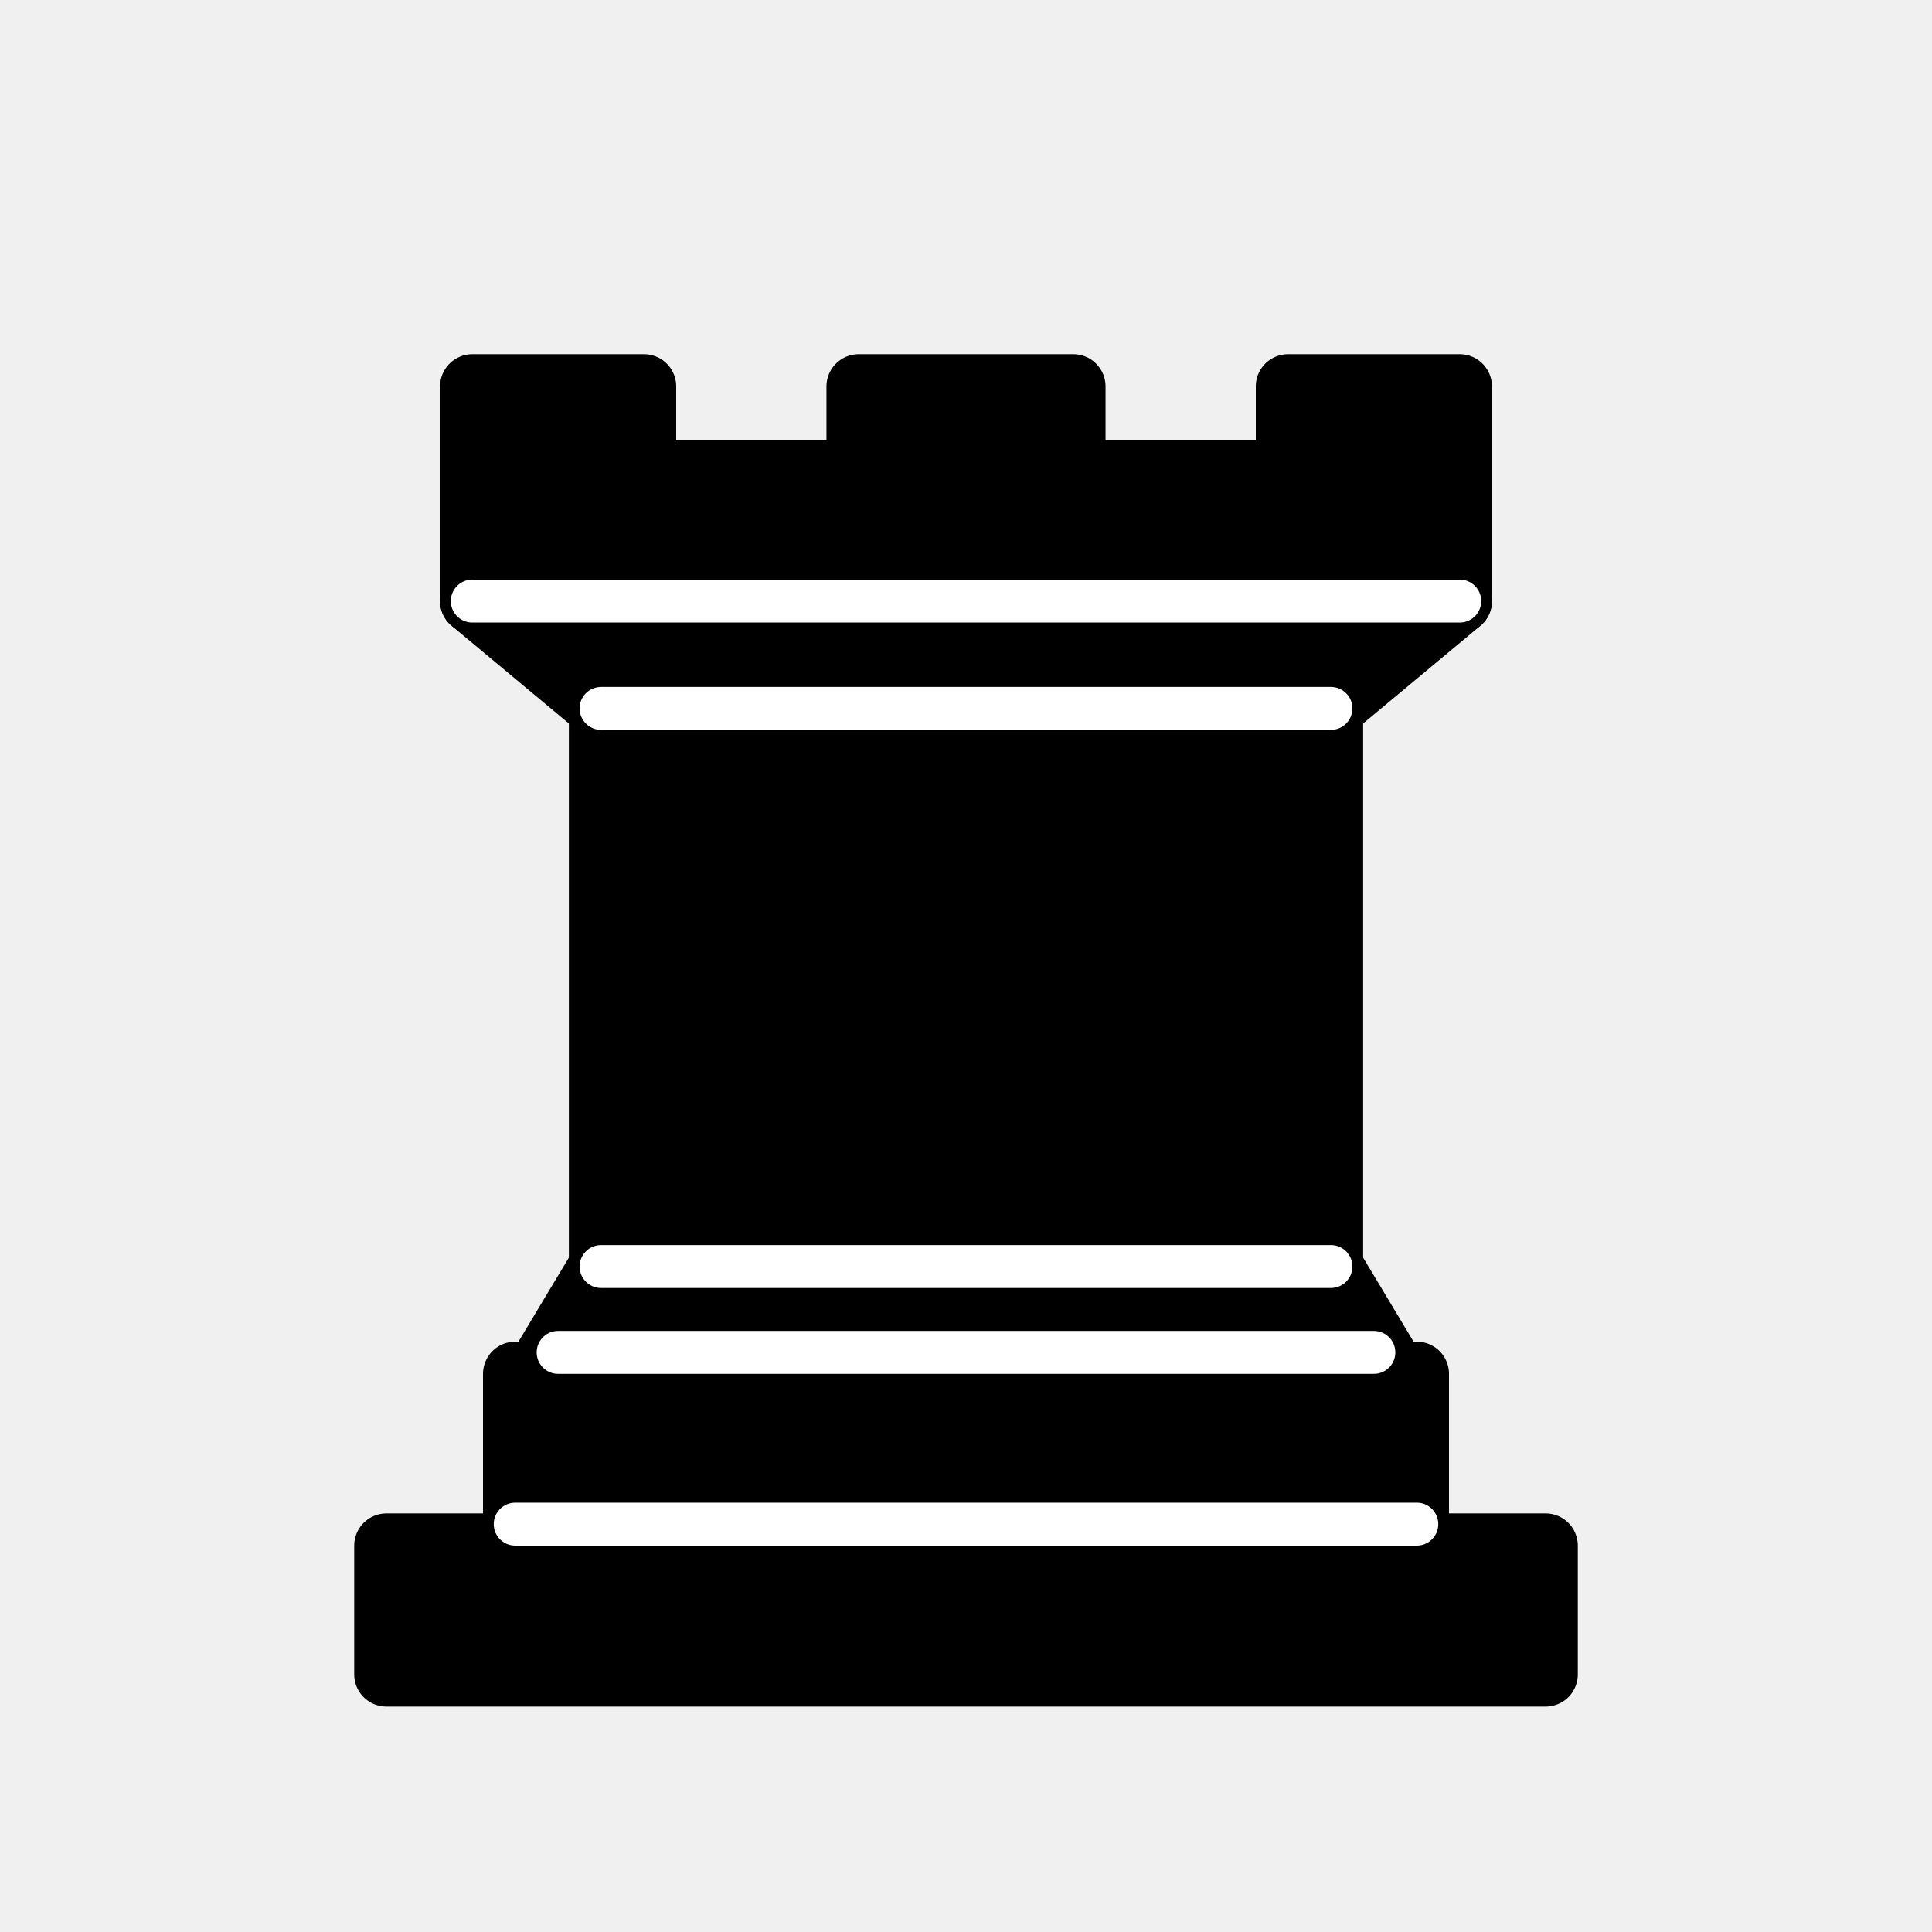
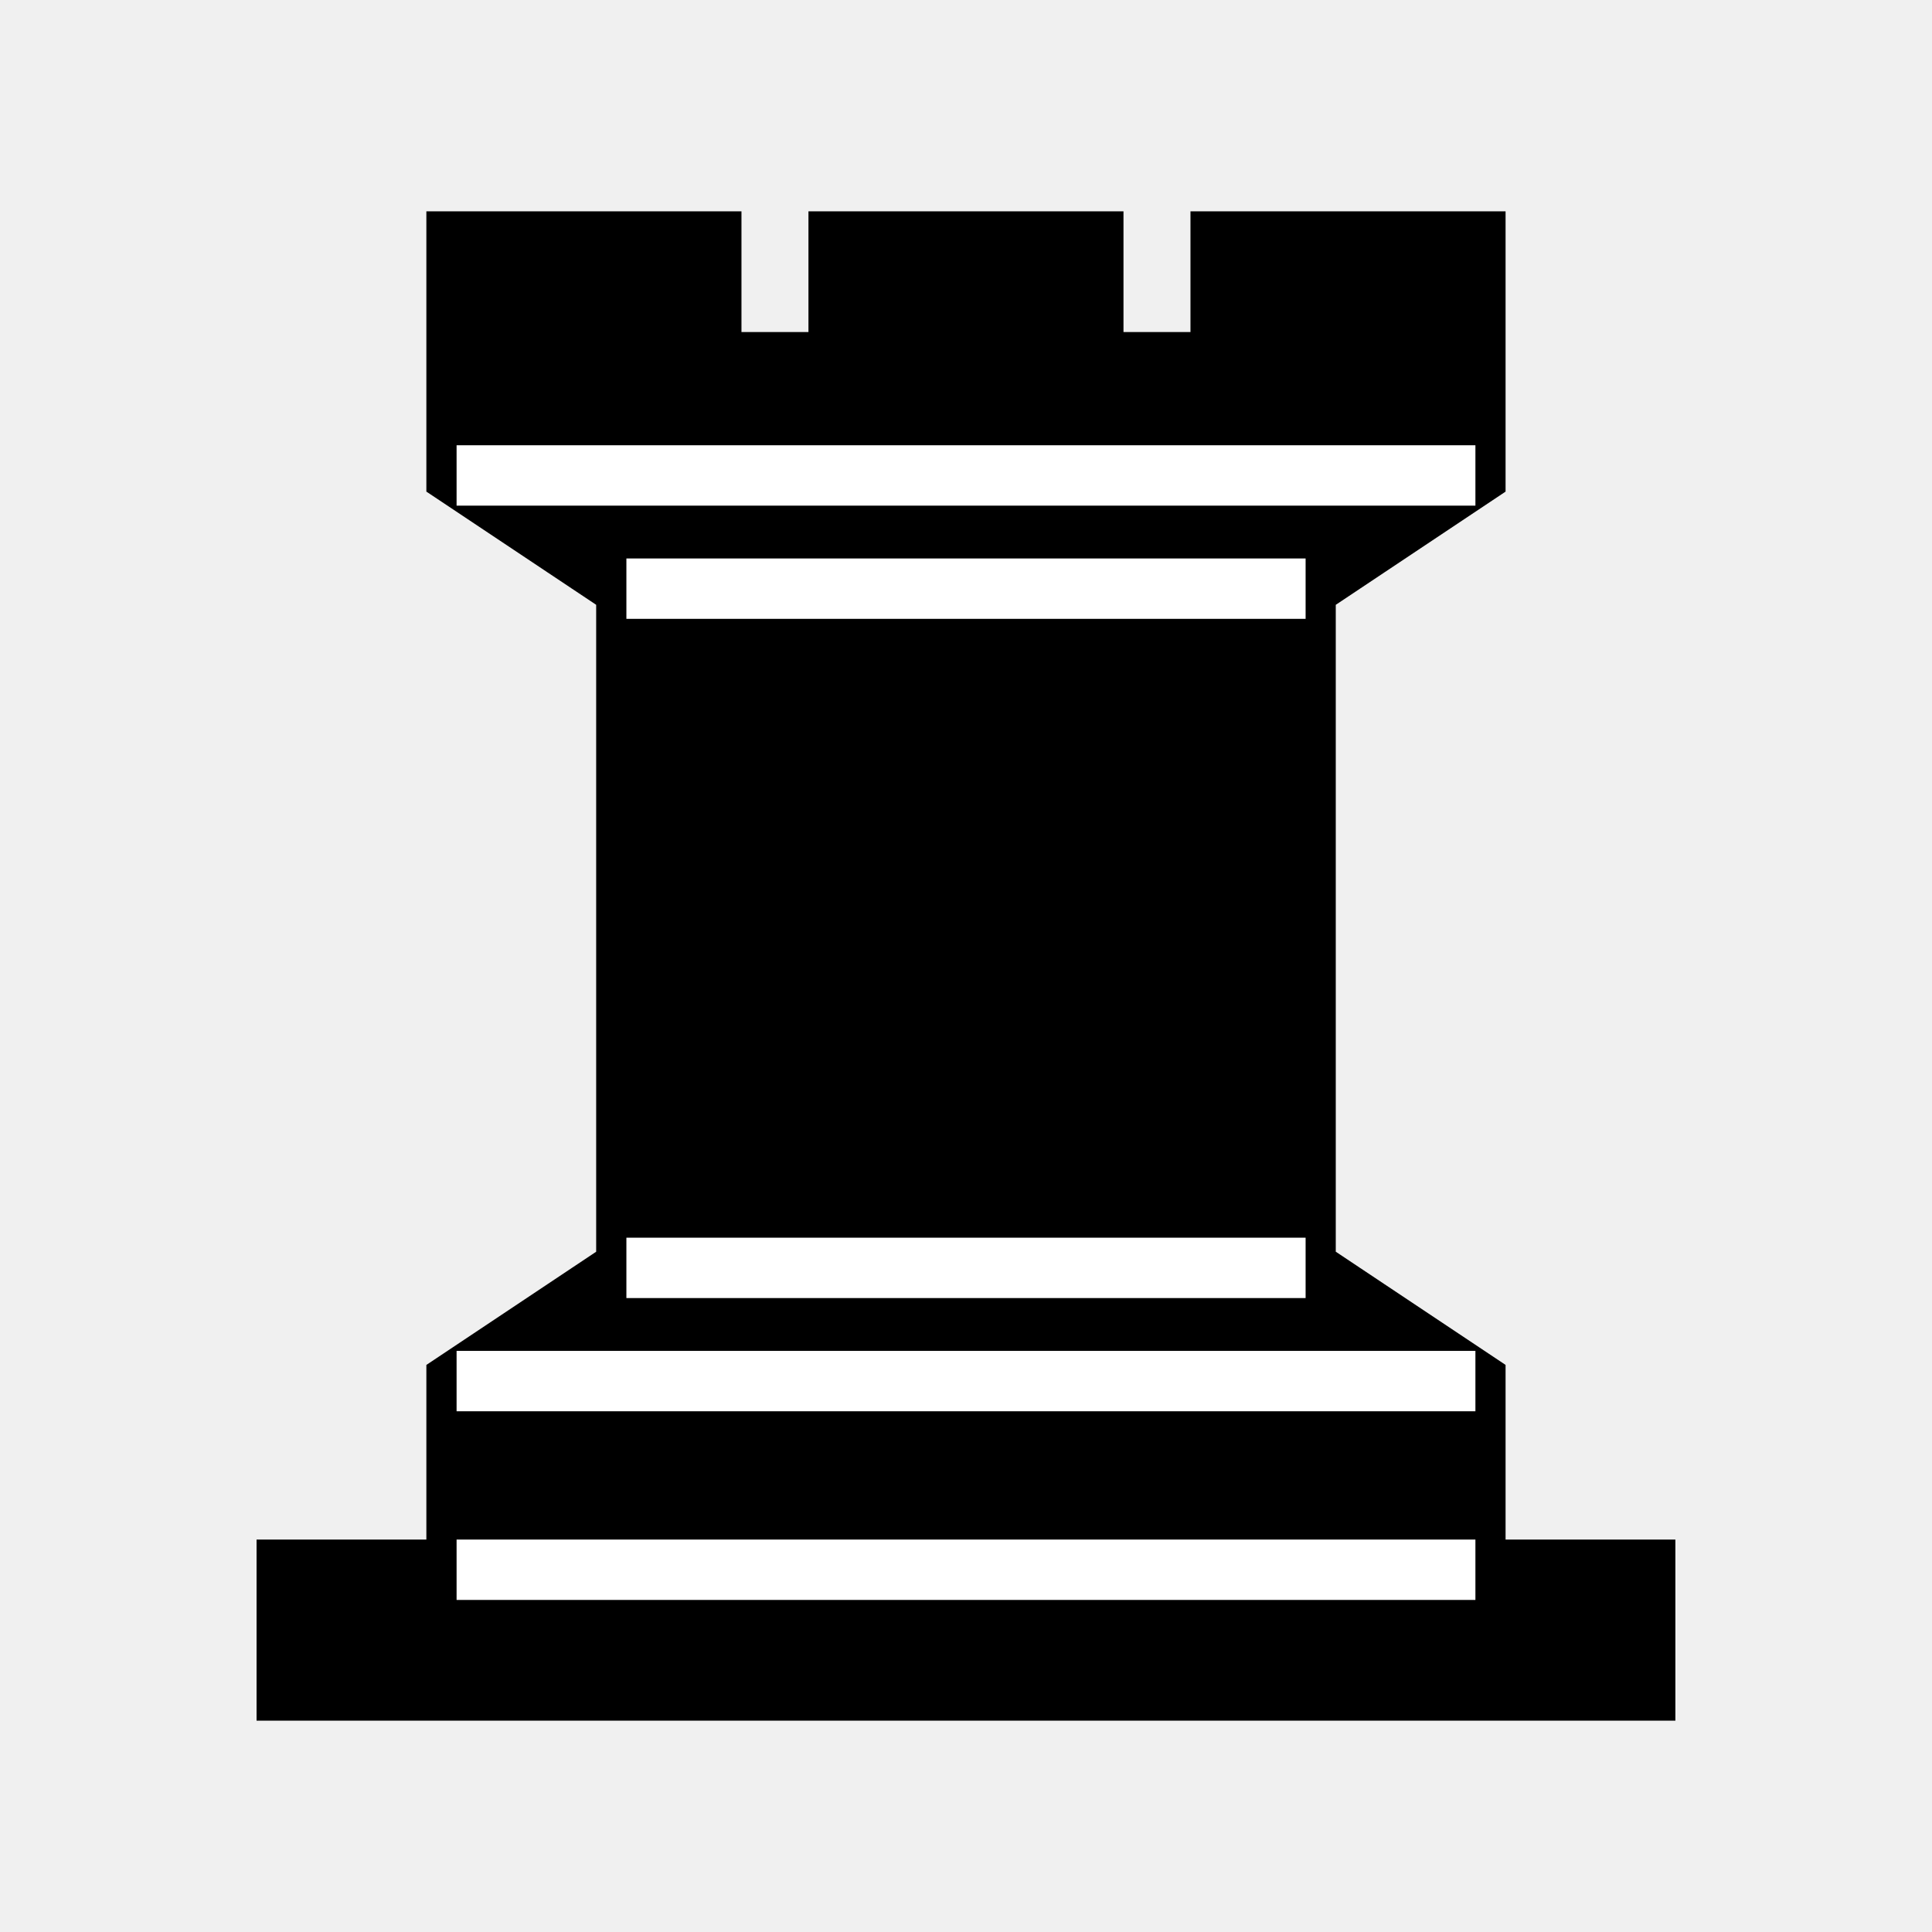
- <svg xmlns="http://www.w3.org/2000/svg" version="1.1" width="45" height="45">
-   <g style="opacity:1; fill:000000; fill-opacity:1; fill-rule:evenodd; stroke:#000000; stroke-width:1.5; stroke-linecap:round;stroke-linejoin:round;stroke-miterlimit:4; stroke-dasharray:none; stroke-opacity:1;">
-     <path d="M 9,39 L 36,39 L 36,36 L 9,36 L 9,39 z " style="stroke-linecap:butt;" />
-     <path d="M 12.5,32 L 14,29.5 L 31,29.5 L 32.5,32 L 12.5,32 z " style="stroke-linecap:butt;" />
-     <path d="M 12,36 L 12,32 L 33,32 L 33,36 L 12,36 z " style="stroke-linecap:butt;" />
-     <path d="M 14,29.5 L 14,16.5 L 31,16.5 L 31,29.5 L 14,29.5 z " style="stroke-linecap:butt;stroke-linejoin:miter;" />
-     <path d="M 14,16.5 L 11,14 L 34,14 L 31,16.5 L 14,16.5 z " style="stroke-linecap:butt;" />
-     <path d="M 11,14 L 11,9 L 15,9 L 15,11 L 20,11 L 20,9 L 25,9 L 25,11 L 30,11 L 30,9 L 34,9 L 34,14 L 11,14 z " style="stroke-linecap:butt;" />
-     <path d="M 12,35.5 L 33,35.5 L 33,35.5" style="fill:none; stroke:#ffffff; stroke-width:1; stroke-linejoin:miter;" />
-     <path d="M 13,31.5 L 32,31.5" style="fill:none; stroke:#ffffff; stroke-width:1; stroke-linejoin:miter;" />
-     <path d="M 14,29.5 L 31,29.5" style="fill:none; stroke:#ffffff; stroke-width:1; stroke-linejoin:miter;" />
-     <path d="M 14,16.5 L 31,16.5" style="fill:none; stroke:#ffffff; stroke-width:1; stroke-linejoin:miter;" />
-     <path d="M 11,14 L 34,14" style="fill:none; stroke:#ffffff; stroke-width:1; stroke-linejoin:miter;" />
+ <svg xmlns="http://www.w3.org/2000/svg" width="64px" height="64px" id="svg4871" version="1.1">
+   <defs id="defs4873" />
+   <g id="layer1">
+     <path style="fill:#000000;fill-opacity:1;stroke:#000000;stroke-width:2;stroke-linecap:butt;stroke-linejoin:miter;stroke-miterlimit:4;stroke-opacity:1;stroke-dasharray:none" d="m 27.781,8 0,4 -4.219,0 0,-4 -8.438,0 0,7.75 5.625,3.75 0,22.5 -5.625,3.75 0,6.25 -5.625,0 0,4 22.5,0 22.5,0 0,-4 -5.625,0 0,-6.25 -5.625,-3.75 0,-22.5 5.625,-3.75 0,-7.75 -8.438,0 0,4 -4.219,0 0,-4 L 32,8 z" id="path4921" />
+     <path style="fill:none;stroke:#ffffff;stroke-width:2;stroke-linecap:butt;stroke-linejoin:miter;stroke-miterlimit:4;stroke-opacity:1;stroke-dasharray:none" d="m 15.125,52 33.75,0" id="path4941" />
+     <path style="fill:none;stroke:#ffffff;stroke-width:2;stroke-linecap:butt;stroke-linejoin:miter;stroke-miterlimit:4;stroke-opacity:1;stroke-dasharray:none" d="m 15.125,45.75 33.75,0" id="path4943" />
+     <path style="fill:none;stroke:#ffffff;stroke-width:2;stroke-linecap:butt;stroke-linejoin:miter;stroke-miterlimit:4;stroke-opacity:1;stroke-dasharray:none" d="m 20.75,42 22.5,0" id="path4945" />
+     <path style="fill:none;stroke:#ffffff;stroke-width:2;stroke-linecap:butt;stroke-linejoin:miter;stroke-miterlimit:4;stroke-opacity:1;stroke-dasharray:none" d="m 20.75,19.5 22.5,0" id="path4947" />
+     <path style="fill:none;stroke:#ffffff;stroke-width:2;stroke-linecap:butt;stroke-linejoin:miter;stroke-miterlimit:4;stroke-opacity:1;stroke-dasharray:none" d="m 15.125,15.75 33.75,0" id="path4949" />
  </g>
</svg>
